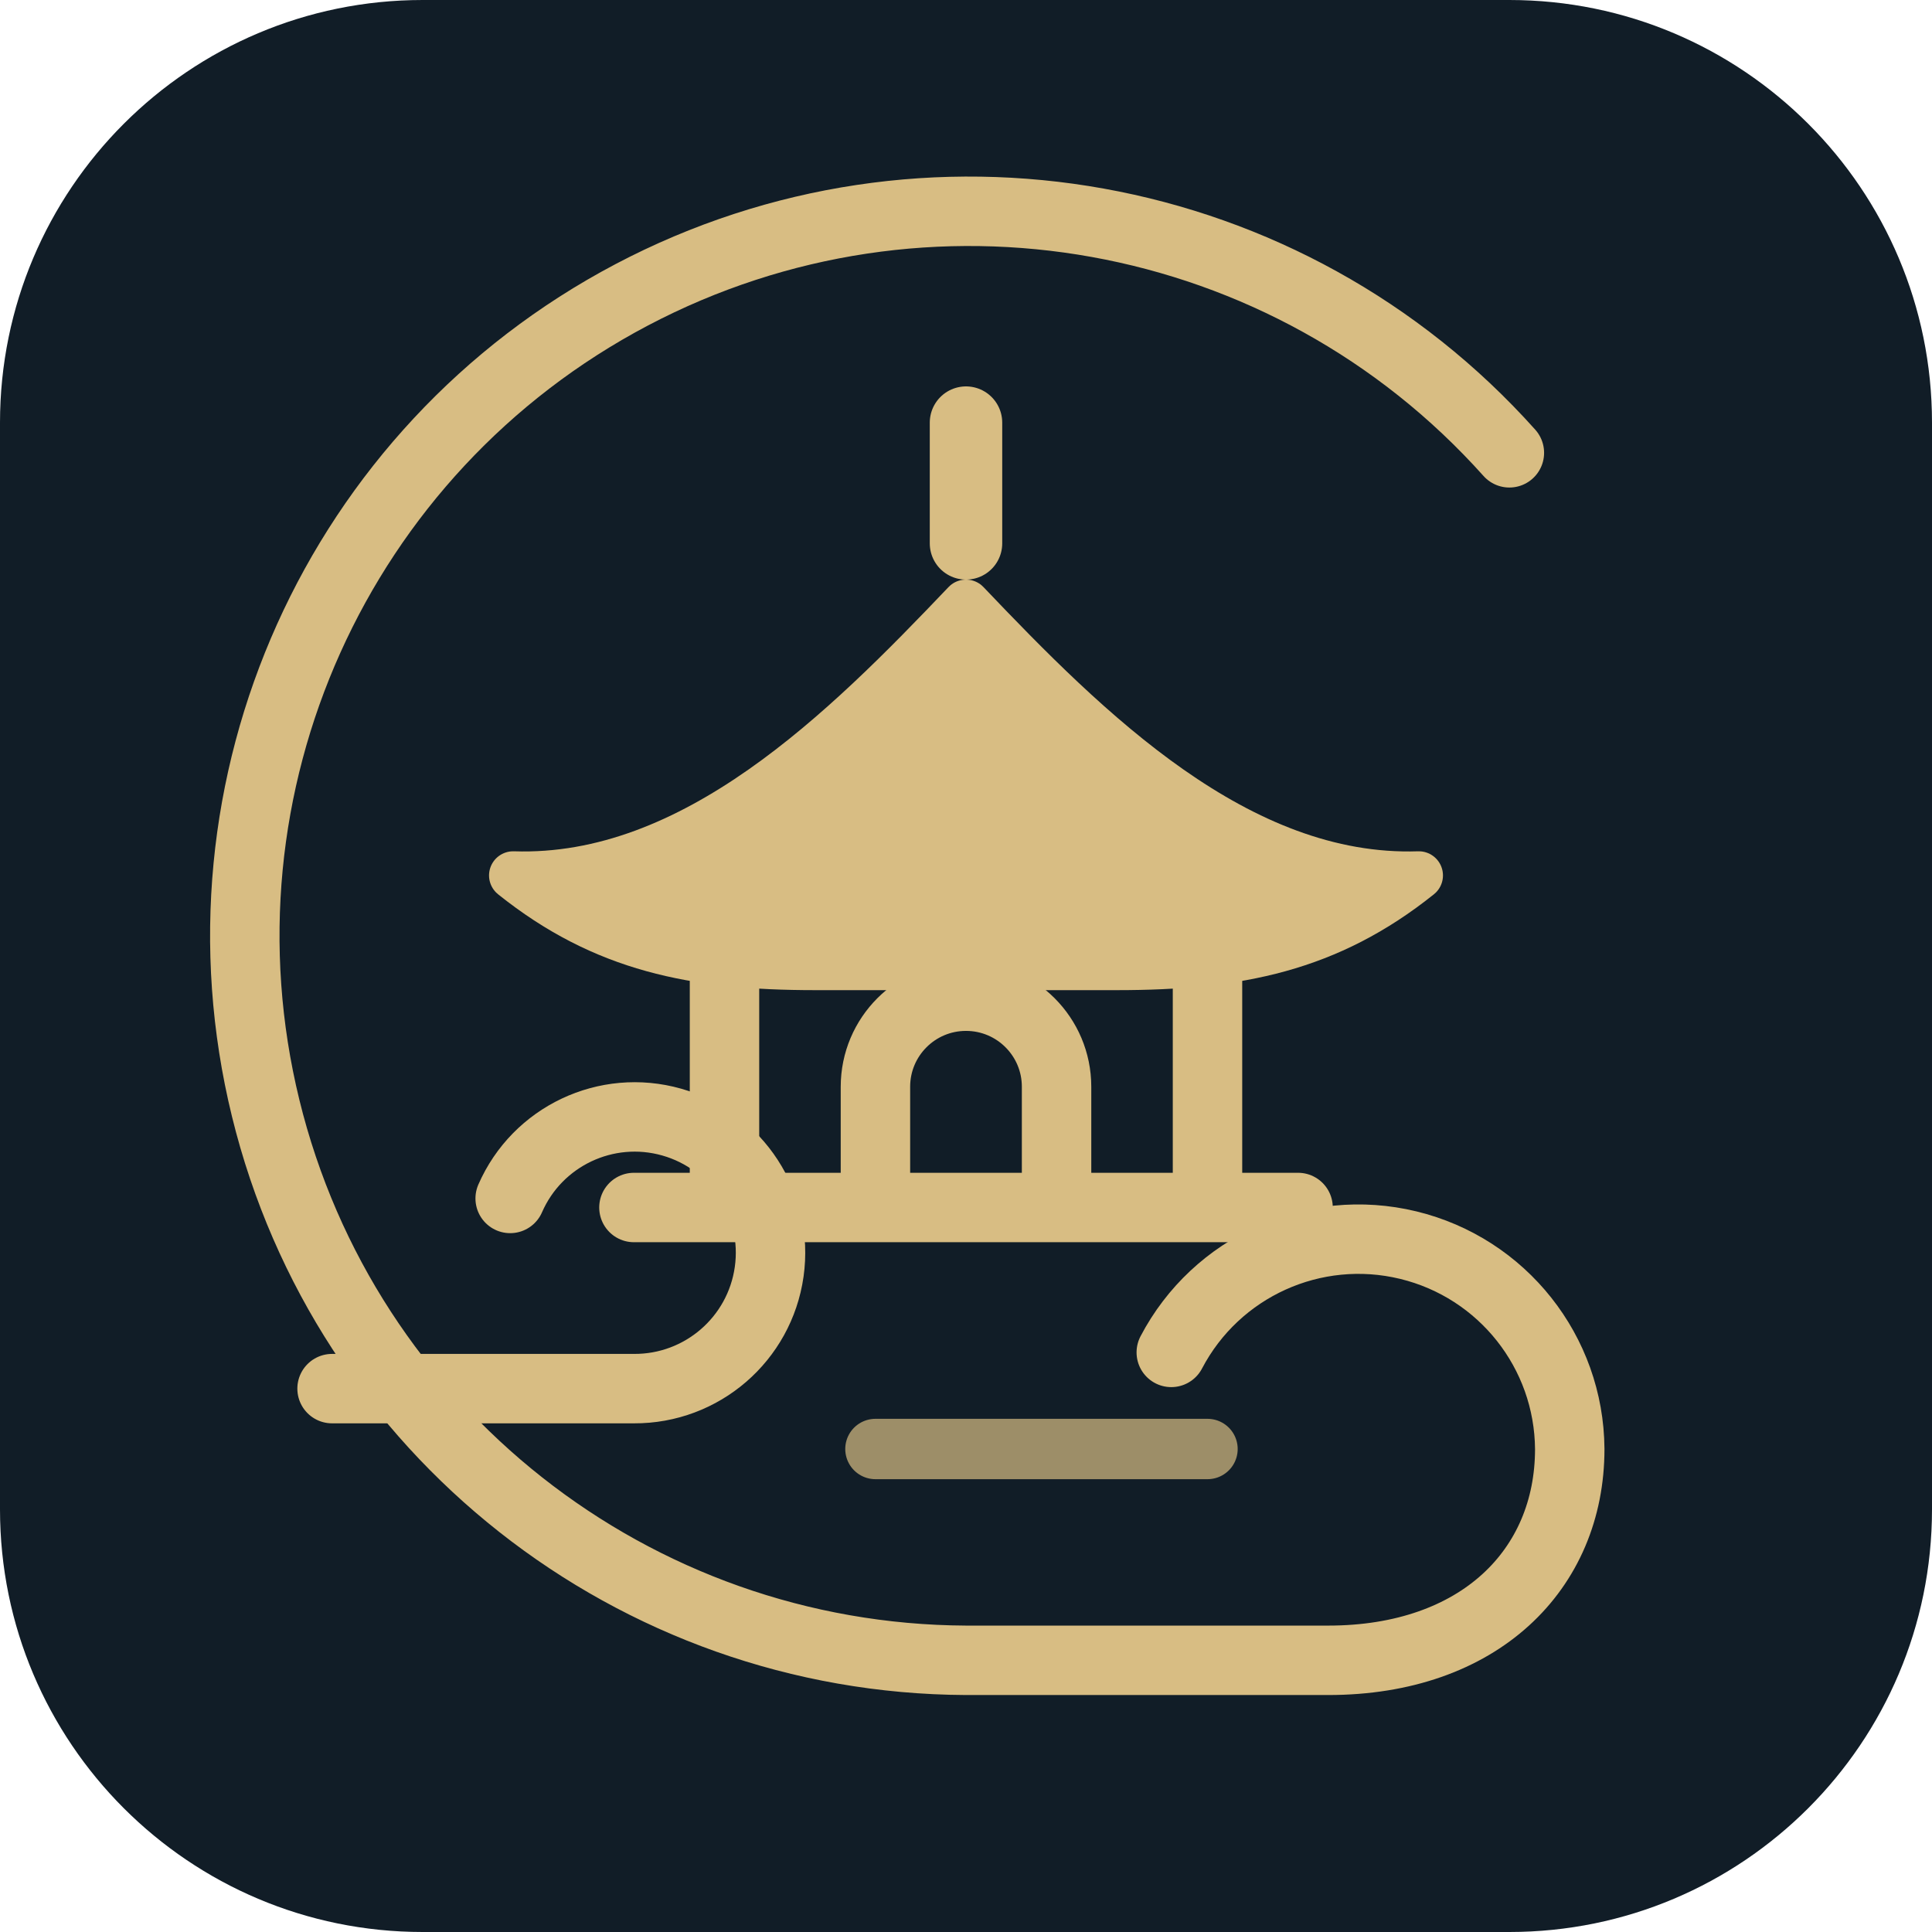
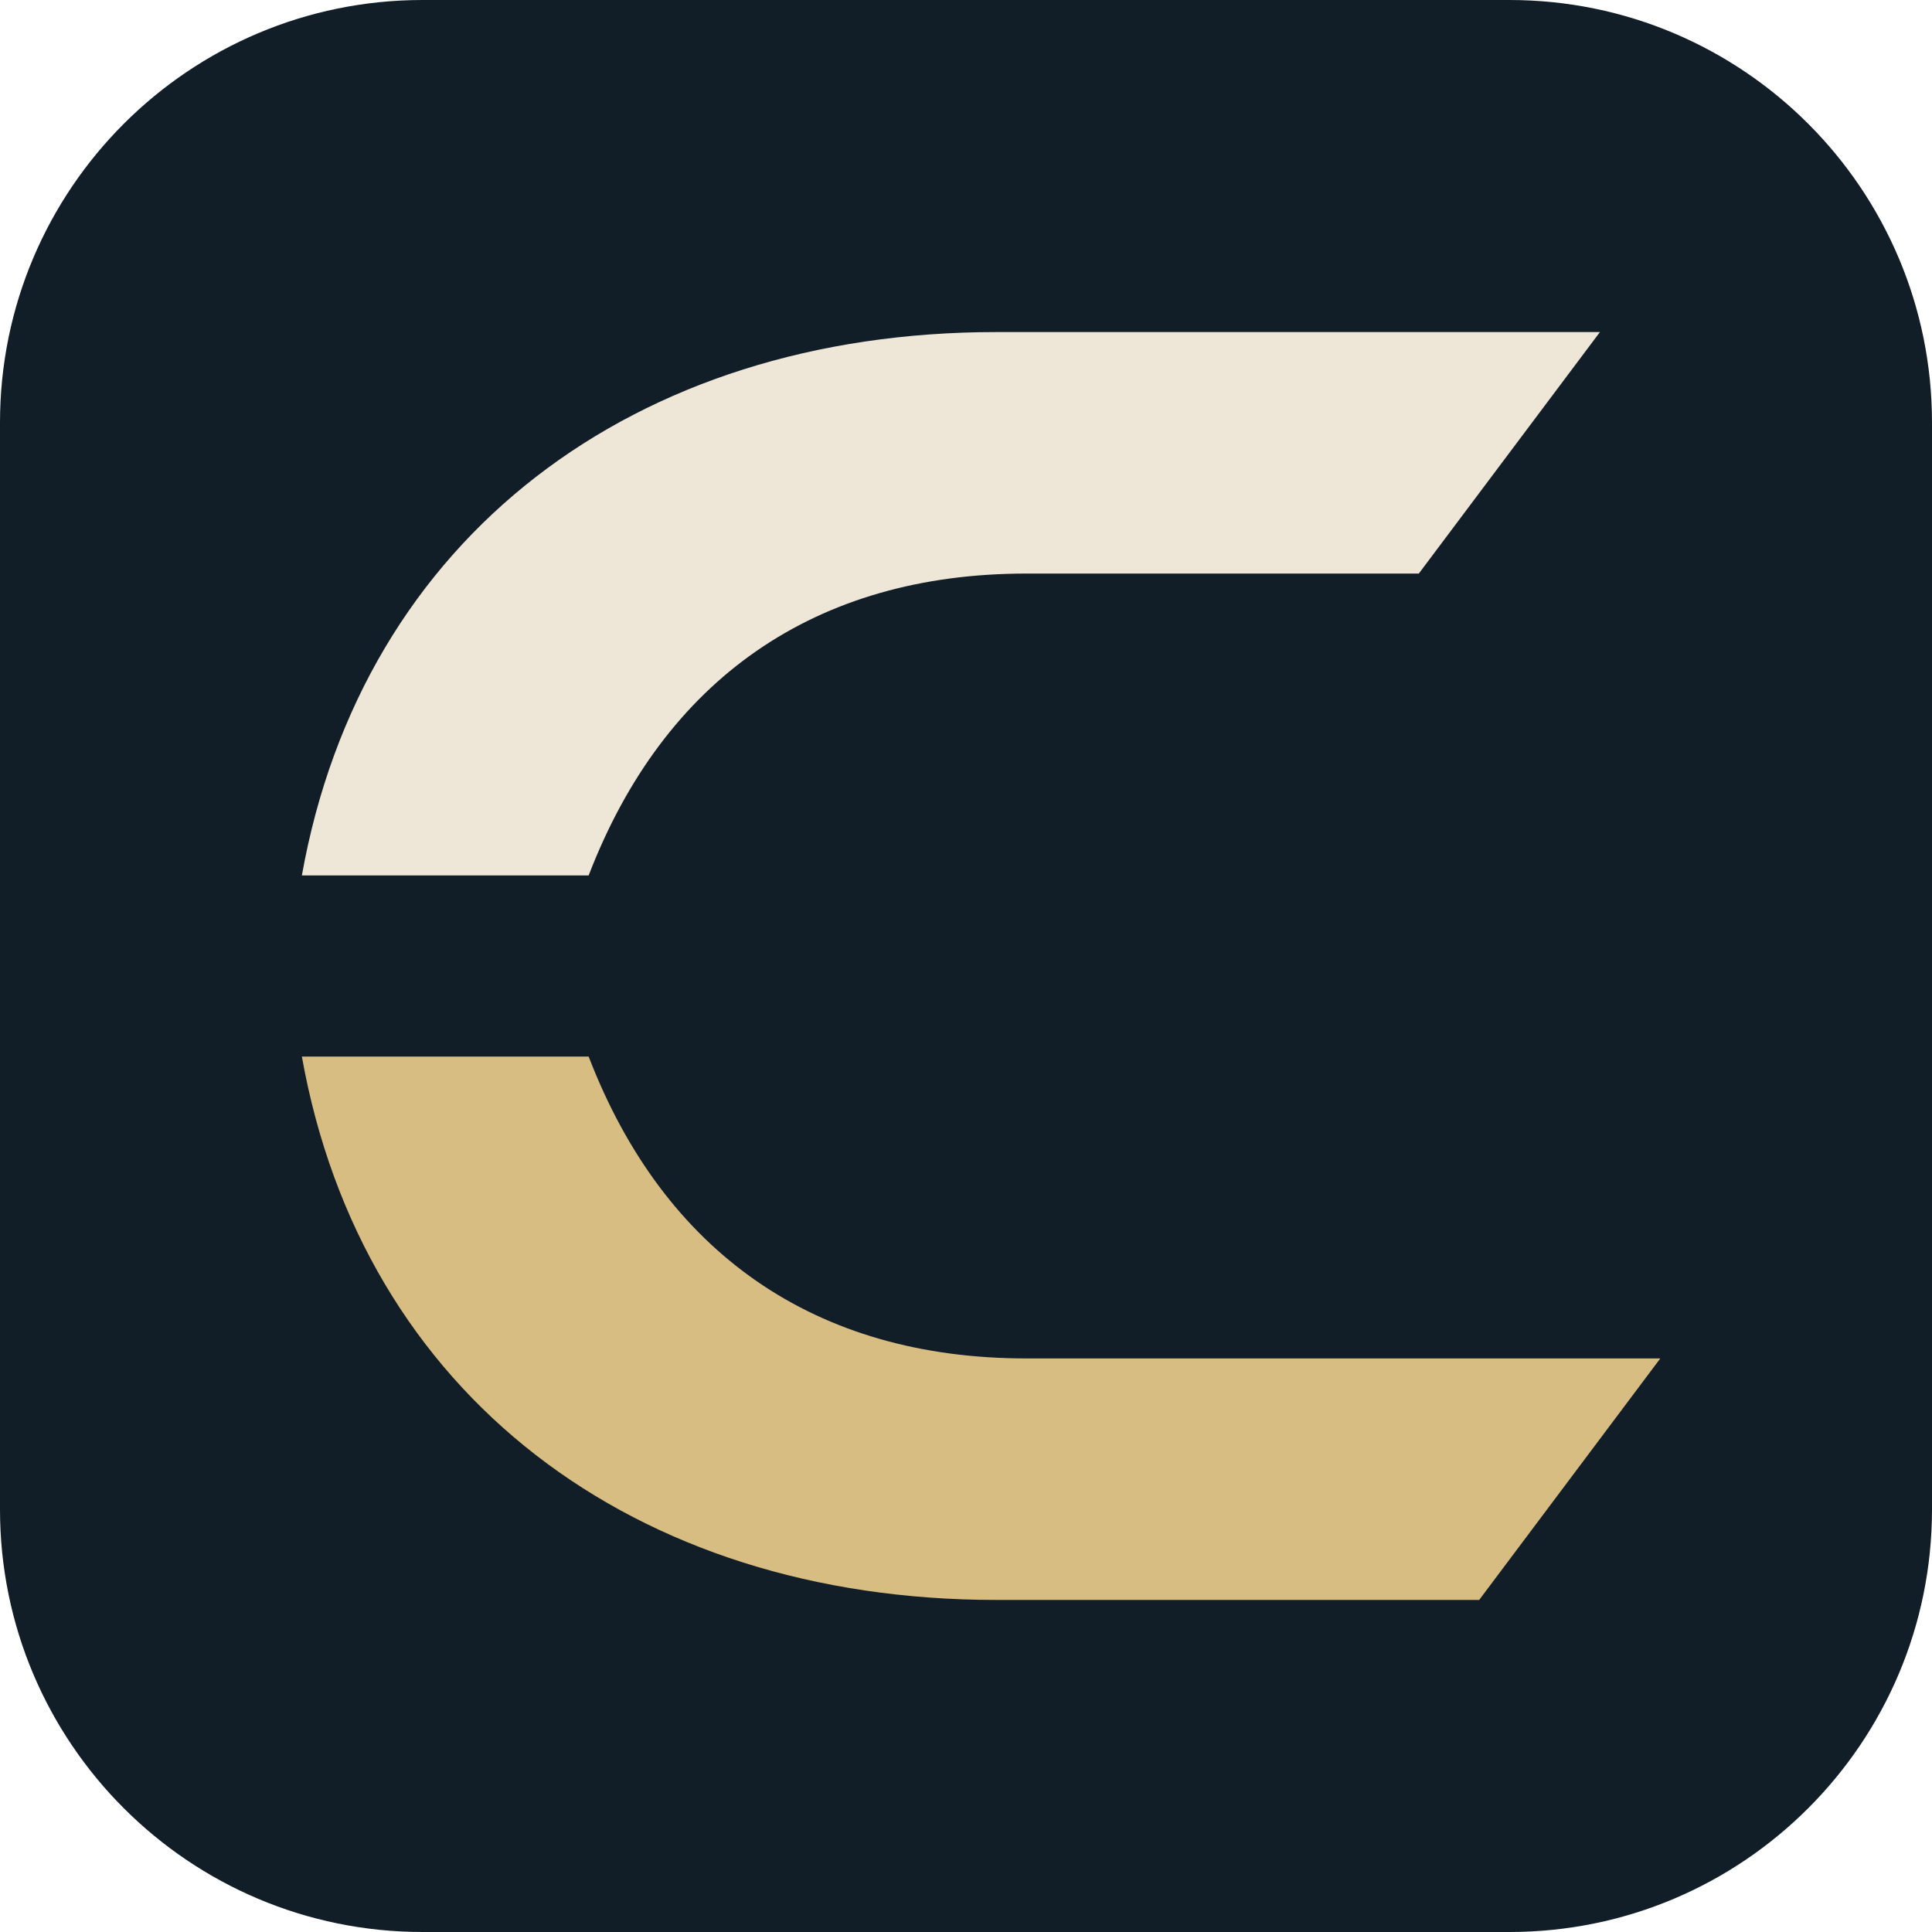
- <svg xmlns="http://www.w3.org/2000/svg" width="32" height="32" viewBox="0 0 32 32" fill="none" role="img" aria-labelledby="title">
-   <rect width="32" height="32" rx="7" fill="#111D27" />
-   <g stroke="#D8BD83" stroke-linecap="round" stroke-linejoin="round">
-     <path d="M25 7.5A12 12 0 1 0 16 27.5h6c2.5 0 4-1.5 4-3.5a3.5 3.5 0 0 0-6.6-1.6" stroke-width="1.15" />
-     <path d="M16 7v2" stroke-width="1.2" />
-     <path d="M8.5 14.5c3 .1 5.5-2.4 7.5-4.5 2 2.1 4.5 4.6 7.5 4.5-1.5 1.2-3 1.5-5 1.5h-5c-2 0-3.5-.3-5-1.5Z" fill="#D8BD83" stroke-width=".8" />
-     <path d="M12 16v4m8-4v4m-9.5 0h11m-7 0v-2a1.5 1.5 0 0 1 3 0v2" stroke-width="1.15" />
-     <path d="M5.5 23h5a2.25 2.25 0 1 0-2.05-3.15" stroke-width="1.15" />
-     <path d="M14.5 24h5.5" stroke-width="1" opacity=".7" />
-   </g>
+ <svg xmlns="http://www.w3.org/2000/svg" width="32" height="32" viewBox="0 0 64 64" fill="none" role="img" aria-labelledby="title">
+   <rect width="64" height="64" rx="14" fill="#111D27" />
+   <path d="M10 29C12 17.8 21 11 33 11H53L47 19H34C27 19 22 22.5 19.5 29H10Z" fill="#EEE7D8" />
+   <path d="M10 35H19.5C22 41.5 27 45 34 45H55L49 53H33C21 53 12 46.2 10 35Z" fill="#D8BD83" />
</svg>
